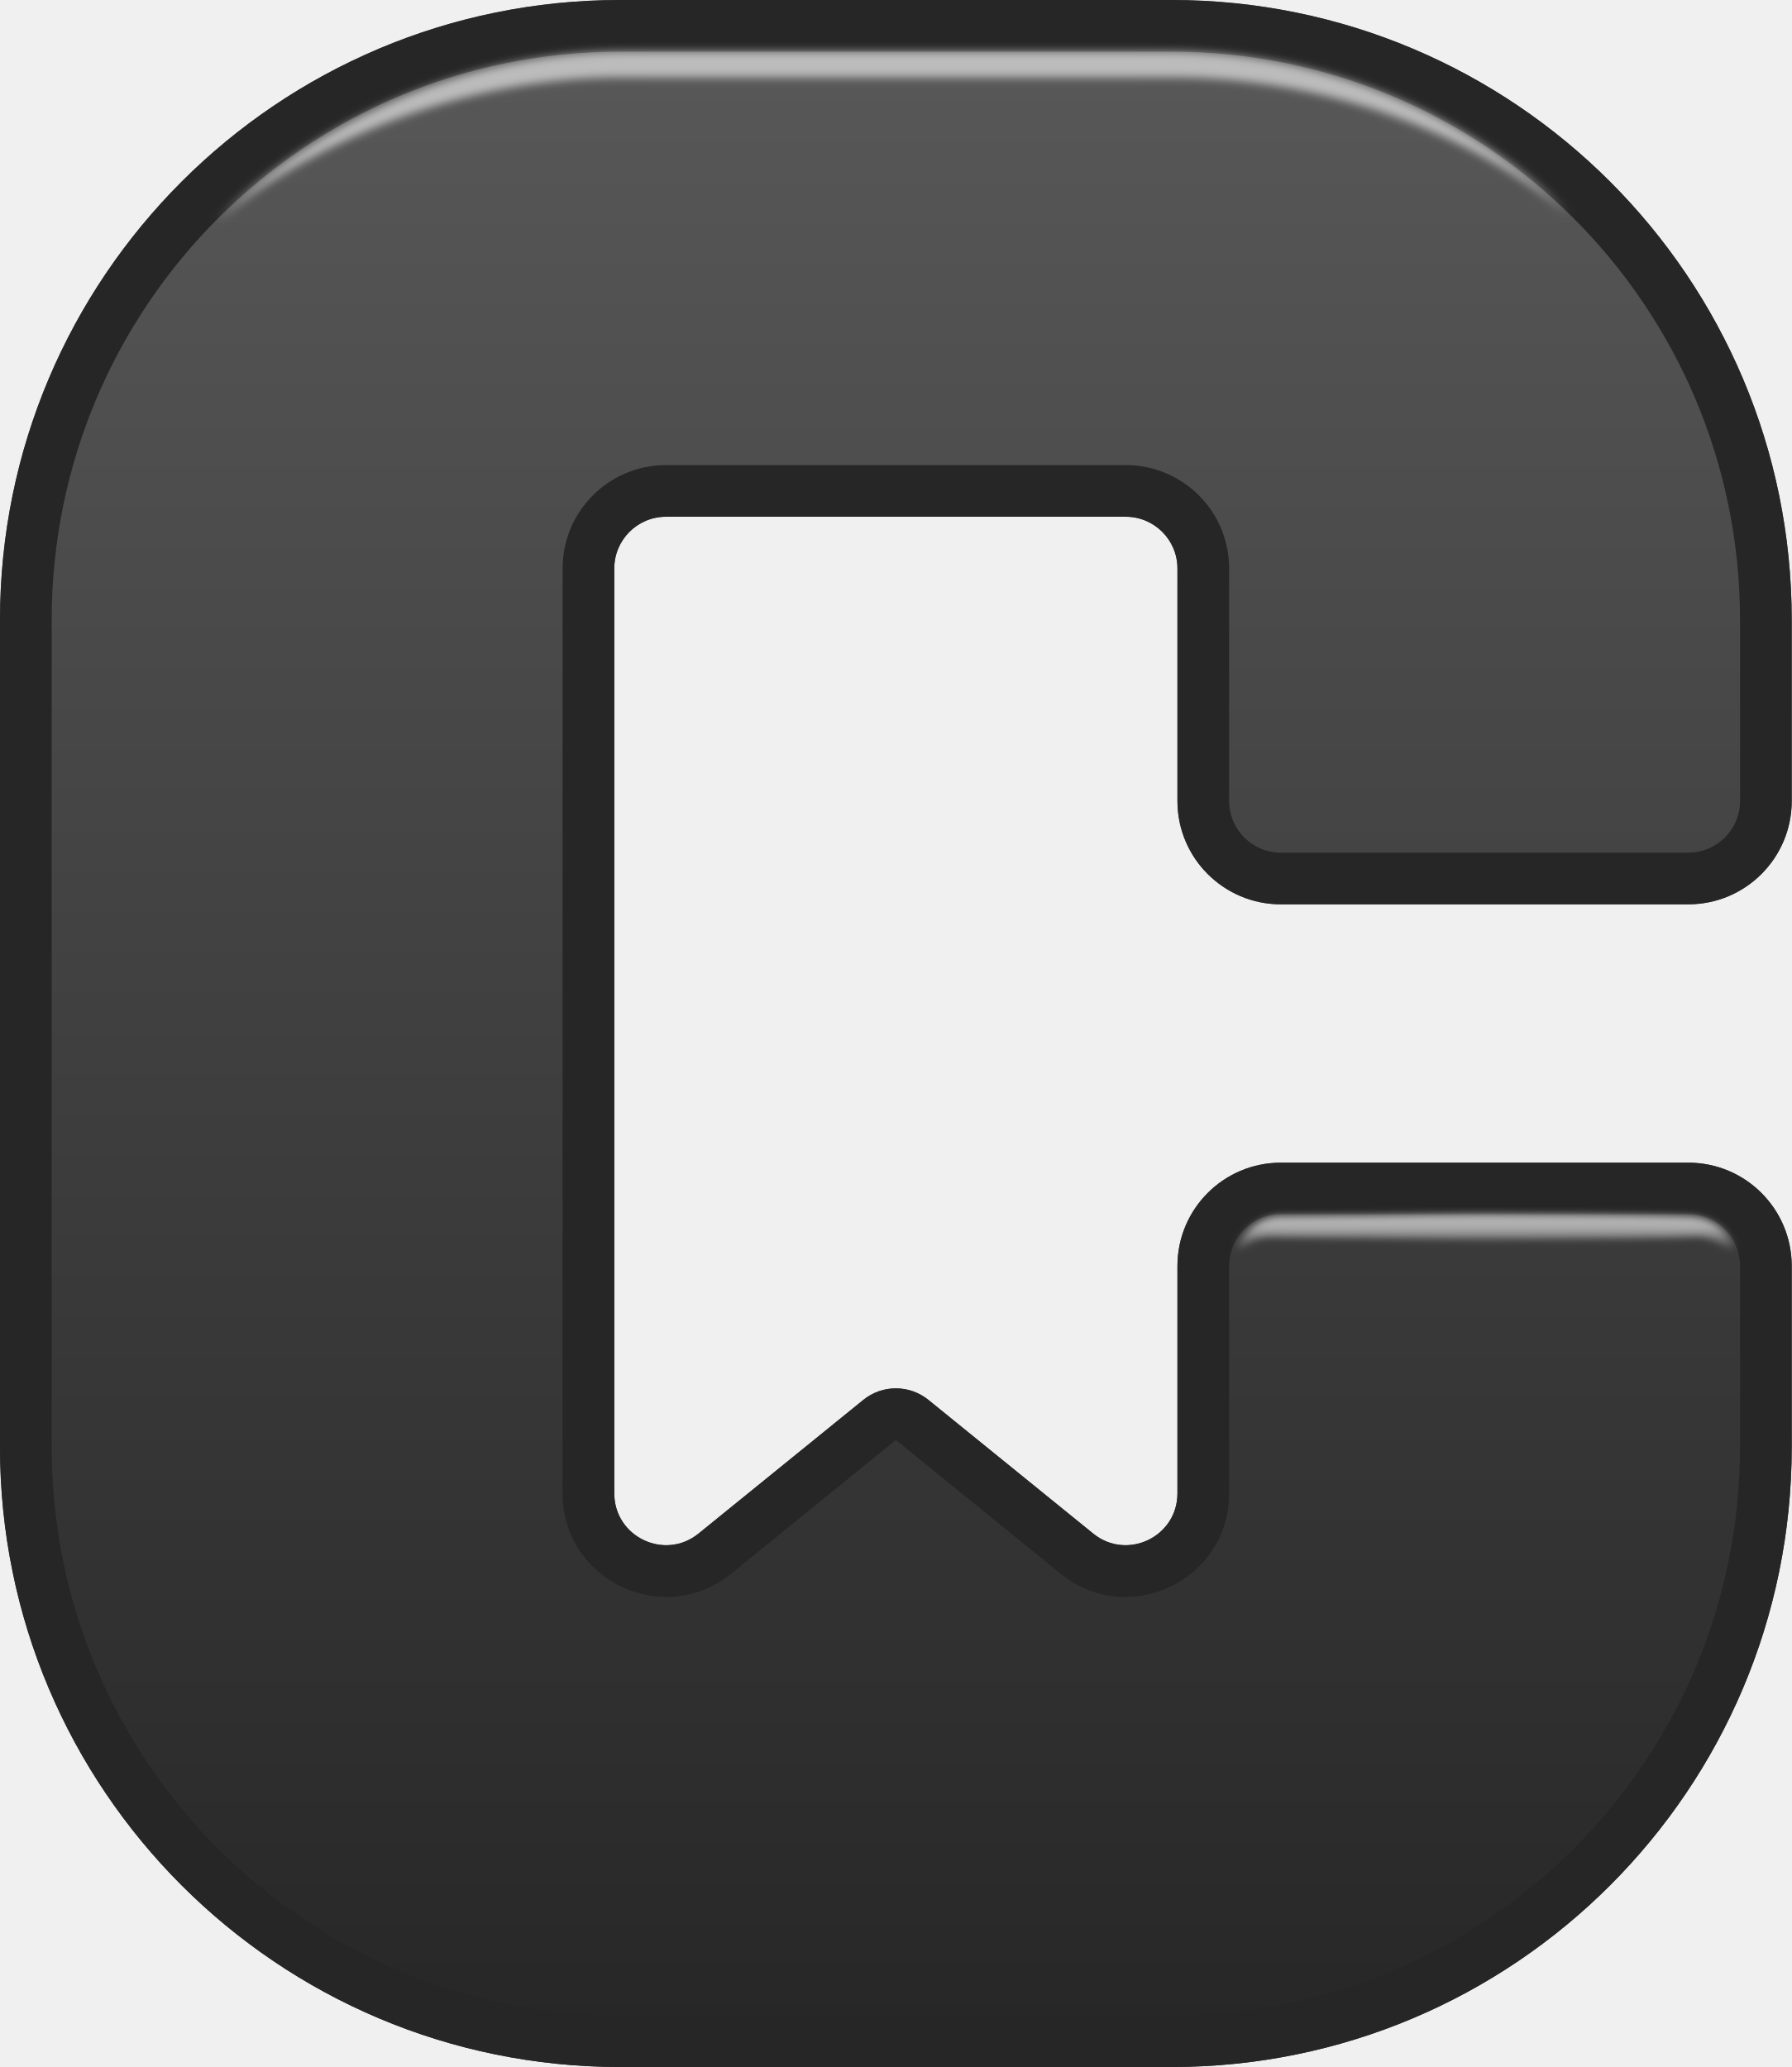
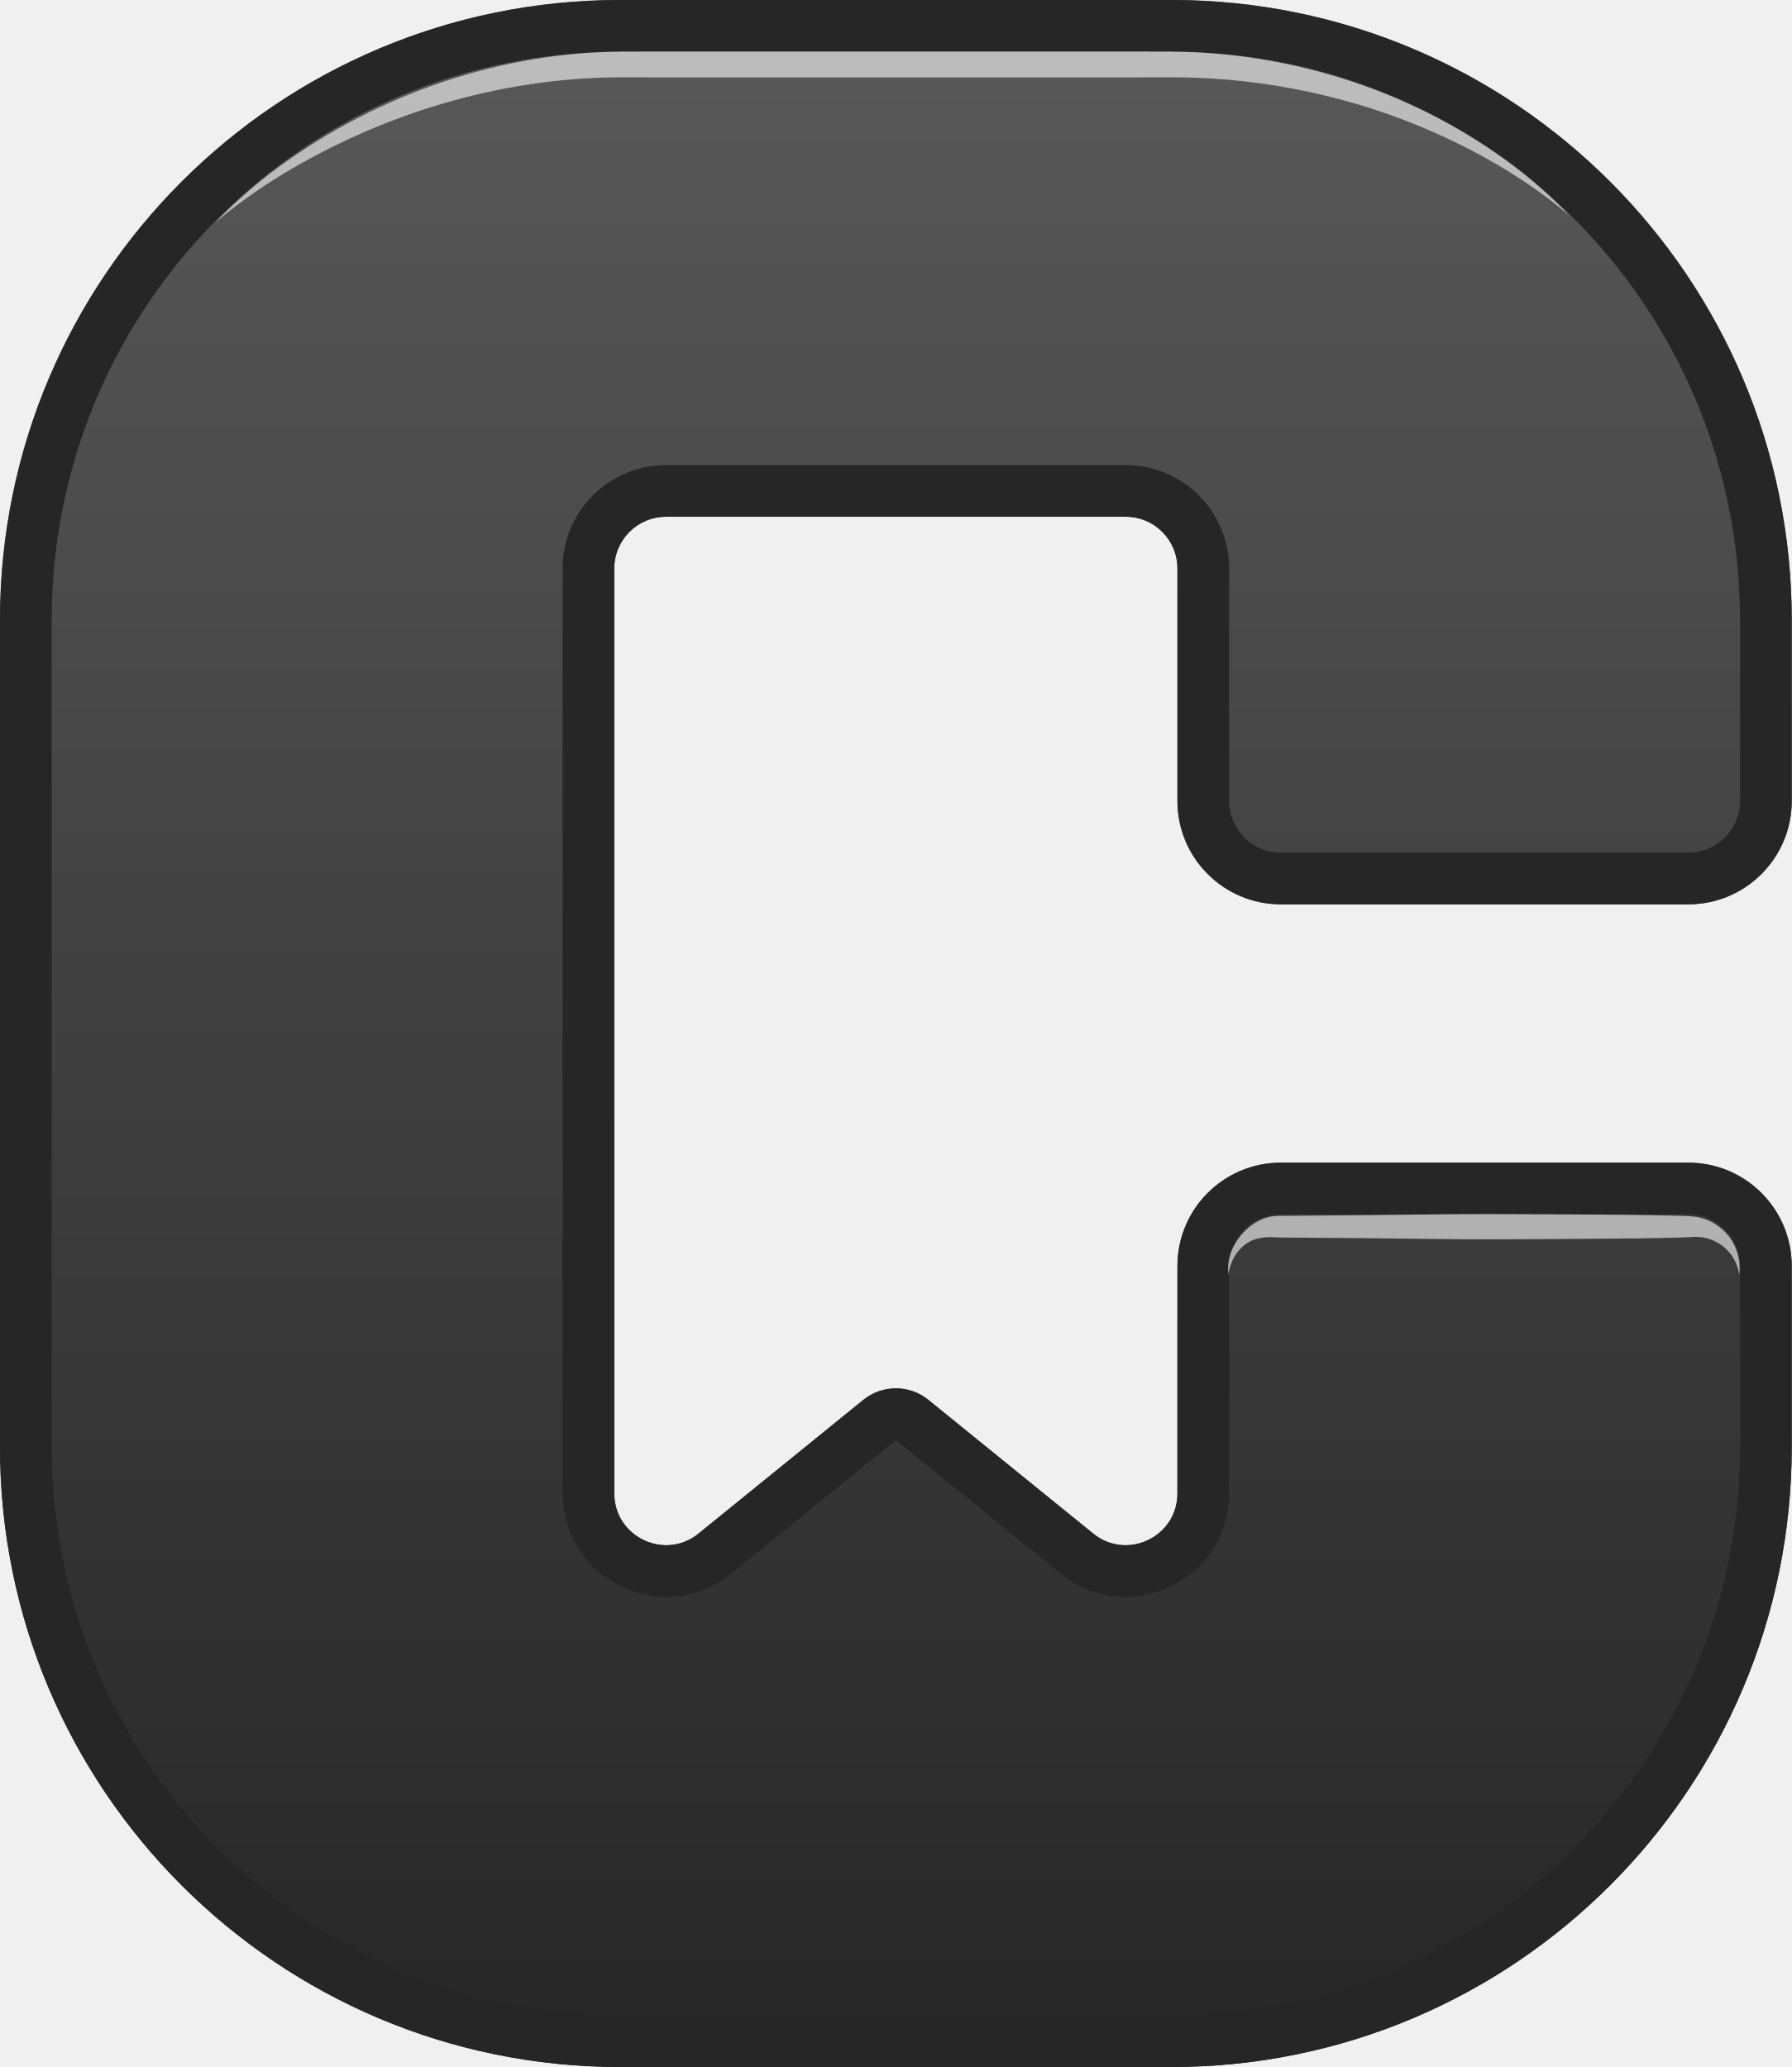
<svg xmlns="http://www.w3.org/2000/svg" width="52" height="60" viewBox="0 0 52 60" fill="none">
-   <mask id="path-1-inside-1_249_326" fill="white">
+   <mask id="path-1-inside-1_515_2401" fill="white">
    <path d="M34 0C43.941 2.57703e-07 52 8.059 52 18V23.25C52 24.907 50.657 26.25 49 26.25H37.172C35.515 26.25 34.172 24.907 34.172 23.25V16.5C34.172 15.672 33.5 15 32.672 15H19.328C18.5 15 17.828 15.672 17.828 16.5V43.351C17.828 44.613 19.293 45.311 20.273 44.516L25.055 40.636C25.605 40.189 26.395 40.189 26.945 40.636L31.727 44.516C32.707 45.311 34.172 44.613 34.172 43.351V36.75C34.172 35.093 35.515 33.75 37.172 33.75H49C50.657 33.75 52 35.093 52 36.75V42C52 51.941 43.941 60 34 60H18C8.059 60 3.8658e-07 51.941 0 42V18C3.8658e-07 8.059 8.059 2.57703e-07 18 0H34Z" />
  </mask>
-   <path d="M34 0C43.941 2.57703e-07 52 8.059 52 18V23.25C52 24.907 50.657 26.25 49 26.25H37.172C35.515 26.25 34.172 24.907 34.172 23.25V16.5C34.172 15.672 33.5 15 32.672 15H19.328C18.5 15 17.828 15.672 17.828 16.5V43.351C17.828 44.613 19.293 45.311 20.273 44.516L25.055 40.636C25.605 40.189 26.395 40.189 26.945 40.636L31.727 44.516C32.707 45.311 34.172 44.613 34.172 43.351V36.75C34.172 35.093 35.515 33.75 37.172 33.75H49C50.657 33.75 52 35.093 52 36.75V42C52 51.941 43.941 60 34 60H18C8.059 60 3.8658e-07 51.941 0 42V18C3.8658e-07 8.059 8.059 2.57703e-07 18 0H34Z" fill="url(#paint0_linear_249_326)" />
-   <path d="M34 0V-1.5V-1.5V0ZM52 18H53.5V18H52ZM34.172 16.5H35.672V16.5H34.172ZM32.672 15L32.672 13.5H32.672V15ZM19.328 15V13.5H19.328L19.328 15ZM20.273 44.516L21.218 45.681L21.219 45.68L20.273 44.516ZM25.055 40.636L26 41.8L26 41.8L25.055 40.636ZM26.945 40.636L26 41.8L26 41.8L26.945 40.636ZM31.727 44.516L30.781 45.68L30.782 45.681L31.727 44.516ZM52 42H53.5V42H52ZM34 60V61.5V61.5V60ZM18 60V61.5V61.5V60ZM0 42H-1.5V42H0ZM0 18H-1.5V18H0ZM18 0V-1.5V-1.5V0ZM34 0V1.5C43.113 1.5 50.5 8.887 50.5 18H52H53.5C53.5 7.23 44.77 -1.5 34 -1.5V0ZM52 18H50.5V23.25H52H53.5V18H52ZM49 26.25V24.75H37.172V26.25V27.75H49V26.25ZM34.172 23.25H35.672V16.5H34.172H32.672V23.25H34.172ZM34.172 16.5H35.672C35.672 14.843 34.328 13.501 32.672 13.5L32.672 15L32.671 16.5H32.672H34.172ZM32.672 15V13.5H19.328V15V16.5H32.672V15ZM19.328 15L19.328 13.5C17.672 13.501 16.328 14.843 16.328 16.5H17.828H19.328H19.329L19.328 15ZM17.828 16.5H16.328V43.351H17.828H19.328V16.5H17.828ZM17.828 43.351H16.328C16.328 45.876 19.258 47.271 21.218 45.681L20.273 44.516L19.328 43.351L19.328 43.351H17.828ZM20.273 44.516L21.219 45.68L26 41.8L25.055 40.636L24.11 39.471L19.328 43.351L20.273 44.516ZM25.055 40.636L26 41.8H26L26.945 40.636L27.89 39.471C26.789 38.577 25.211 38.577 24.11 39.471L25.055 40.636ZM26.945 40.636L26 41.8L30.781 45.68L31.727 44.516L32.672 43.351L27.89 39.471L26.945 40.636ZM31.727 44.516L30.782 45.681C32.742 47.271 35.672 45.876 35.672 43.351H34.172H32.672L32.672 43.351L31.727 44.516ZM34.172 43.351H35.672V36.75H34.172H32.672V43.351H34.172ZM37.172 33.75V35.25H49V33.75V32.25H37.172V33.75ZM52 36.75H50.5V42H52H53.5V36.75H52ZM52 42H50.5C50.5 51.113 43.113 58.5 34 58.5V60V61.5C44.77 61.5 53.5 52.77 53.5 42H52ZM34 60V58.5H18V60V61.5H34V60ZM18 60V58.5C8.887 58.5 1.5 51.113 1.5 42H0H-1.5C-1.5 52.77 7.23 61.5 18 61.5V60ZM0 42H1.5V18H0H-1.5V42H0ZM0 18H1.5C1.5 8.887 8.887 1.5 18 1.5V0V-1.5C7.23 -1.5 -1.5 7.23 -1.5 18H0ZM18 0V1.5H34V0V-1.5H18V0ZM49 33.75V35.25C49.828 35.25 50.5 35.922 50.5 36.75H52H53.5C53.5 34.265 51.485 32.25 49 32.25V33.75ZM34.172 36.75H35.672C35.672 35.922 36.343 35.25 37.172 35.25V33.75V32.25C34.687 32.25 32.672 34.265 32.672 36.75H34.172ZM37.172 26.25V24.75C36.343 24.75 35.672 24.078 35.672 23.25H34.172H32.672C32.672 25.735 34.687 27.75 37.172 27.75V26.25ZM52 23.25H50.5C50.5 24.078 49.828 24.75 49 24.75V26.25V27.75C51.485 27.75 53.5 25.735 53.5 23.25H52Z" fill="#262626" mask="url(#path-1-inside-1_249_326)" />
-   <g opacity="0.6" filter="url(#filter0_f_249_326)">
-     <path d="M50.476 37.007C50.511 36.735 50.474 36.44 50.346 36.168C50.138 35.709 49.642 35.333 49.077 35.307C49.056 35.305 49.036 35.304 49.015 35.303C48.947 35.299 48.878 35.295 48.81 35.294C48.06 35.272 47.311 35.264 46.562 35.258C45.408 35.251 44.255 35.241 43.102 35.241C41.916 35.241 40.729 35.266 39.543 35.276C38.767 35.283 37.99 35.285 37.214 35.294C37.185 35.294 37.156 35.295 37.127 35.296C36.653 35.314 36.252 35.626 36.014 35.962C35.963 36.032 35.918 36.106 35.879 36.182C35.746 36.443 35.694 36.734 35.728 37.007C35.76 36.734 35.872 36.481 36.041 36.289C36.09 36.233 36.143 36.182 36.2 36.137C36.483 35.914 36.839 35.898 37.127 35.92C37.156 35.921 37.185 35.922 37.214 35.922C37.99 35.931 38.767 35.933 39.543 35.94C40.729 35.95 41.916 35.975 43.102 35.975C44.255 35.975 45.408 35.965 46.562 35.957C47.311 35.952 48.06 35.944 48.81 35.922C48.878 35.92 48.947 35.917 49.015 35.913C49.036 35.912 49.056 35.911 49.077 35.909C49.435 35.875 49.845 35.99 50.142 36.303C50.316 36.485 50.442 36.734 50.476 37.007Z" fill="url(#paint1_linear_249_326)" />
-   </g>
-   <g opacity="0.6" filter="url(#filter1_f_249_326)">
-     <path d="M6.264 6.449C6.791 6.001 7.352 5.594 7.931 5.225C10.96 3.325 14.488 2.255 18 2.244C18.34 2.245 18.68 2.246 19.02 2.246C23.652 2.246 28.284 2.246 32.917 2.246C33.278 2.246 33.639 2.245 34 2.244C37.435 2.243 40.903 3.183 43.871 5.032C44.453 5.398 45.013 5.804 45.541 6.252C45.065 5.749 44.544 5.284 43.991 4.86C41.166 2.709 37.595 1.526 34 1.498C33.639 1.497 33.278 1.496 32.917 1.496C28.284 1.496 23.652 1.496 19.02 1.496C18.68 1.496 18.34 1.497 18 1.498C14.306 1.537 10.693 2.853 7.812 5.055C7.262 5.482 6.74 5.947 6.264 6.449Z" fill="white" />
-   </g>
+   <path d="M34 0C43.941 2.57703e-07 52 8.059 52 18V23.25C52 24.907 50.657 26.25 49 26.25H37.172C35.515 26.25 34.172 24.907 34.172 23.25V16.5C34.172 15.672 33.5 15 32.672 15H19.328C18.5 15 17.828 15.672 17.828 16.5V43.351C17.828 44.613 19.293 45.311 20.273 44.516L25.055 40.636C25.605 40.189 26.395 40.189 26.945 40.636L31.727 44.516C32.707 45.311 34.172 44.613 34.172 43.351V36.75C34.172 35.093 35.515 33.75 37.172 33.75H49C50.657 33.75 52 35.093 52 36.75V42C52 51.941 43.941 60 34 60H18C8.059 60 3.8658e-07 51.941 0 42V18C3.8658e-07 8.059 8.059 2.57703e-07 18 0H34Z" fill="url(#paint0_linear_515_2401)" />
+   <path d="M34 0V-1.5V-1.5V0ZM52 18H53.5V18H52ZM34.172 16.5H35.672V16.5H34.172ZM32.672 15L32.672 13.5H32.672V15ZM19.328 15V13.5H19.328L19.328 15ZM20.273 44.516L21.218 45.681L21.219 45.68L20.273 44.516ZM25.055 40.636L26 41.8L26 41.8L25.055 40.636ZM26.945 40.636L26 41.8L26 41.8L26.945 40.636ZM31.727 44.516L30.781 45.68L30.782 45.681L31.727 44.516ZM52 42H53.5V42H52ZM34 60V61.5V61.5V60ZM18 60V61.5V61.5V60ZM0 42H-1.5V42H0ZM0 18H-1.5V18H0ZM18 0V-1.5V-1.5V0ZM34 0V1.5C43.113 1.5 50.5 8.887 50.5 18H52H53.5C53.5 7.23 44.77 -1.5 34 -1.5V0ZM52 18H50.5V23.25H52H53.5V18H52ZM49 26.25V24.75H37.172V26.25V27.75H49V26.25ZM34.172 23.25H35.672V16.5H34.172H32.672V23.25H34.172ZM34.172 16.5H35.672C35.672 14.843 34.328 13.501 32.672 13.5L32.672 15L32.671 16.5H32.672H34.172ZM32.672 15V13.5H19.328V15V16.5H32.672V15ZM19.328 15L19.328 13.5C17.672 13.501 16.328 14.843 16.328 16.5H17.828H19.328H19.329L19.328 15ZM17.828 16.5H16.328V43.351H17.828H19.328V16.5H17.828ZM17.828 43.351H16.328C16.328 45.876 19.258 47.271 21.218 45.681L20.273 44.516L19.328 43.351L19.328 43.351H17.828ZM20.273 44.516L21.219 45.68L26 41.8L25.055 40.636L24.11 39.471L19.328 43.351L20.273 44.516ZM25.055 40.636L26 41.8H26L26.945 40.636L27.89 39.471C26.789 38.577 25.211 38.577 24.11 39.471L25.055 40.636ZM26.945 40.636L26 41.8L30.781 45.68L31.727 44.516L32.672 43.351L27.89 39.471L26.945 40.636ZM31.727 44.516L30.782 45.681C32.742 47.271 35.672 45.876 35.672 43.351H34.172H32.672L32.672 43.351L31.727 44.516ZM34.172 43.351H35.672V36.75H34.172H32.672V43.351H34.172ZM37.172 33.75V35.25H49V33.75V32.25H37.172V33.75ZM52 36.75H50.5V42H52H53.5V36.75H52ZM52 42H50.5C50.5 51.113 43.113 58.5 34 58.5V60V61.5C44.77 61.5 53.5 52.77 53.5 42H52ZM34 60V58.5H18V60V61.5H34V60ZM18 60V58.5C8.887 58.5 1.5 51.113 1.5 42H0H-1.5C-1.5 52.77 7.23 61.5 18 61.5V60ZM0 42H1.5V18H0H-1.5V42H0ZM0 18H1.5C1.5 8.887 8.887 1.5 18 1.5V0V-1.5C7.23 -1.5 -1.5 7.23 -1.5 18H0ZM18 0V1.5H34V0V-1.5H18V0ZM49 33.75V35.25C49.828 35.25 50.5 35.922 50.5 36.75H52H53.5C53.5 34.265 51.485 32.25 49 32.25V33.75ZM34.172 36.75H35.672C35.672 35.922 36.343 35.25 37.172 35.25V33.75V32.25C34.687 32.25 32.672 34.265 32.672 36.75H34.172ZM37.172 26.25V24.75C36.343 24.75 35.672 24.078 35.672 23.25H34.172H32.672C32.672 25.735 34.687 27.75 37.172 27.75V26.25ZM52 23.25H50.5C50.5 24.078 49.828 24.75 49 24.75V26.25V27.75C51.485 27.75 53.5 25.735 53.5 23.25H52Z" fill="#262626" mask="url(#path-1-inside-1_515_2401)" />
+   <path opacity="0.6" d="M50.476 37.007C50.511 36.734 50.473 36.437 50.343 36.164C50.135 35.707 49.64 35.334 49.077 35.307C49.056 35.306 49.036 35.305 49.015 35.303C48.943 35.299 48.87 35.296 48.798 35.294C48.045 35.272 47.292 35.264 46.539 35.258C45.38 35.251 44.222 35.241 43.063 35.241C41.871 35.241 40.679 35.266 39.487 35.276C38.707 35.283 37.927 35.285 37.146 35.294C37.114 35.294 37.082 35.295 37.049 35.297C36.577 35.316 36.178 35.624 35.94 35.958C35.888 36.028 35.842 36.102 35.803 36.178C35.669 36.441 35.616 36.733 35.65 37.007C35.682 36.733 35.794 36.479 35.965 36.286C36.014 36.23 36.068 36.179 36.126 36.133C36.407 35.913 36.761 35.896 37.049 35.919C37.082 35.921 37.114 35.922 37.146 35.922C37.927 35.931 38.707 35.933 39.487 35.94C40.679 35.95 41.871 35.975 43.063 35.975C44.222 35.975 45.38 35.965 46.539 35.957C47.292 35.952 48.045 35.944 48.798 35.922C48.87 35.92 48.943 35.917 49.015 35.913C49.036 35.911 49.056 35.91 49.077 35.908C49.434 35.874 49.844 35.988 50.14 36.3C50.316 36.483 50.442 36.733 50.476 37.007Z" fill="white" />
+   <path opacity="0.6" d="M6.264 6.449C6.791 6.001 7.352 5.594 7.931 5.225C10.96 3.325 14.488 2.255 18 2.244C18.34 2.245 18.68 2.246 19.02 2.246C23.652 2.246 28.284 2.246 32.917 2.246C33.278 2.246 33.639 2.245 34 2.244C37.435 2.243 40.903 3.183 43.871 5.032C44.453 5.398 45.013 5.804 45.541 6.252C45.065 5.749 44.544 5.284 43.991 4.86C41.166 2.709 37.595 1.526 34 1.498C33.639 1.497 33.278 1.496 32.917 1.496C28.284 1.496 23.652 1.496 19.02 1.496C18.68 1.496 18.34 1.497 18 1.498C14.306 1.537 10.693 2.853 7.812 5.055C7.262 5.482 6.74 5.947 6.264 6.449Z" fill="white" />
  <defs>
-     <filter id="filter0_f_249_326" x="35.518" y="35.041" width="15.17" height="2.166" filterUnits="userSpaceOnUse" color-interpolation-filters="sRGB">
-       <feFlood flood-opacity="0" result="BackgroundImageFix" />
-       <feBlend mode="normal" in="SourceGraphic" in2="BackgroundImageFix" result="shape" />
-       <feGaussianBlur stdDeviation="0.1" result="effect1_foregroundBlur_249_326" />
-     </filter>
-     <filter id="filter1_f_249_326" x="6.014" y="1.246" width="39.777" height="5.453" filterUnits="userSpaceOnUse" color-interpolation-filters="sRGB">
-       <feFlood flood-opacity="0" result="BackgroundImageFix" />
-       <feBlend mode="normal" in="SourceGraphic" in2="BackgroundImageFix" result="shape" />
-       <feGaussianBlur stdDeviation="0.125" result="effect1_foregroundBlur_249_326" />
-     </filter>
-     <linearGradient id="paint0_linear_249_326" x1="26" y1="0" x2="26" y2="60" gradientUnits="userSpaceOnUse">
+     <linearGradient id="paint0_linear_515_2401" x1="26" y1="0" x2="26" y2="60" gradientUnits="userSpaceOnUse">
      <stop stop-color="#595959" />
      <stop offset="1" stop-color="#262626" />
    </linearGradient>
-     <linearGradient id="paint1_linear_249_326" x1="43.212" y1="35.608" x2="43.212" y2="36.307" gradientUnits="userSpaceOnUse">
-       <stop stop-color="white" />
-       <stop offset="1" stop-color="white" stop-opacity="0" />
-     </linearGradient>
  </defs>
</svg>
